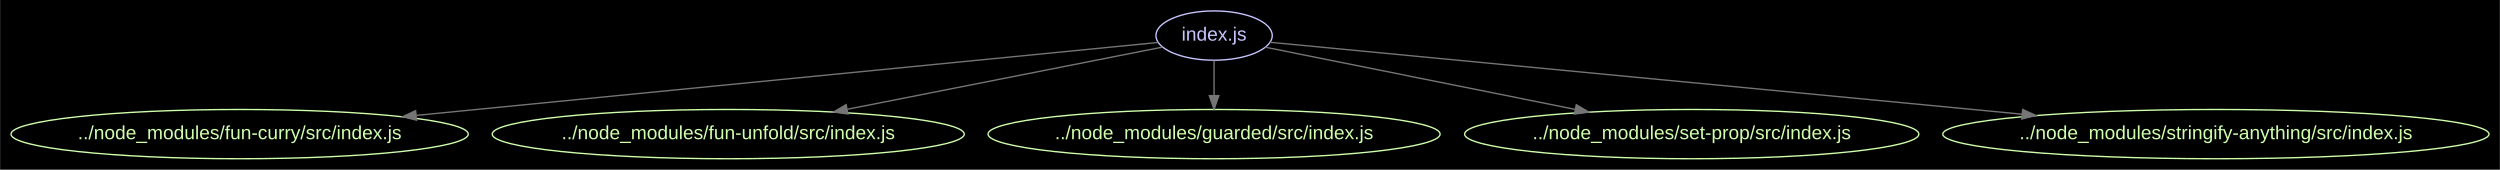
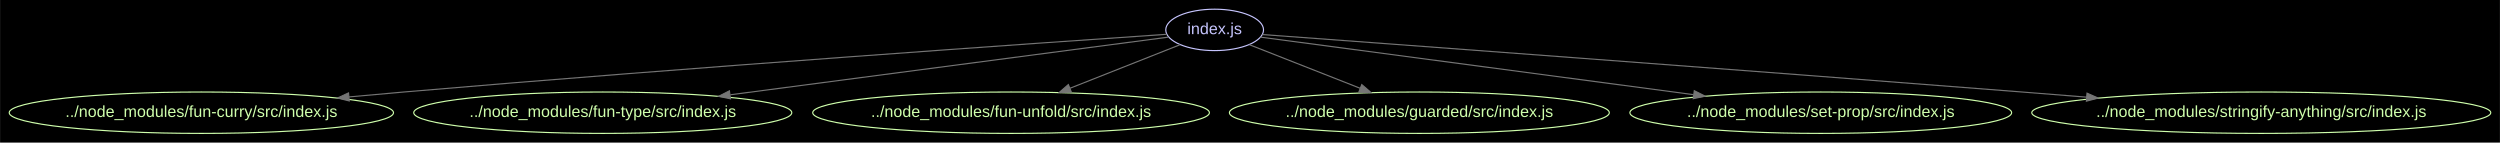
- <svg xmlns="http://www.w3.org/2000/svg" width="1827pt" height="124pt" viewBox="0.00 0.00 1826.55 123.98">
+ <svg xmlns="http://www.w3.org/2000/svg" width="2174pt" height="124pt" viewBox="0.00 0.00 2173.55 123.98">
  <g id="graph0" class="graph" transform="scale(1 1) rotate(0) translate(7.992 115.992)">
-     <polygon fill="#000000" stroke="none" points="-7.992,7.992 -7.992,-115.992 1818.56,-115.992 1818.56,7.992 -7.992,7.992" />
+     <polygon fill="#000000" stroke="none" points="-7.992,7.992 -7.992,-115.992 2165.56,-115.992 2165.56,7.992 -7.992,7.992" />
    <g id="node1" class="node">
-       <ellipse fill="none" stroke="#c6c5fe" cx="879.035" cy="-90" rx="42.494" ry="18" />
-       <text text-anchor="middle" x="879.035" y="-86.3" font-family="Arial" font-size="14.00" fill="#c6c5fe">index.js</text>
+       <ellipse fill="none" stroke="#c6c5fe" cx="1048.04" cy="-90" rx="42.494" ry="18" />
+       <text text-anchor="middle" x="1048.04" y="-86.3" font-family="Arial" font-size="14.00" fill="#c6c5fe">index.js</text>
    </g>
    <g id="node2" class="node">
      <ellipse fill="none" stroke="#cfffac" cx="167.035" cy="-18" rx="167.07" ry="18" />
      <text text-anchor="middle" x="167.035" y="-14.3" font-family="Arial" font-size="14.00" fill="#cfffac">../node_modules/fun-curry/src/index.js</text>
    </g>
    <g id="edge1" class="edge">
-       <path fill="none" stroke="#757575" d="M838.198,-84.985C735.016,-74.841 460.393,-47.841 296.172,-31.696" />
-       <polygon fill="#757575" stroke="#757575" points="296.3,-28.192 286.005,-30.697 295.615,-35.158 296.3,-28.192" />
+       <path fill="none" stroke="#757575" d="M1006.69,-86.2C897.944,-78.769 594.955,-57.633 343.035,-36 327.585,-34.673 311.379,-33.208 295.317,-31.711" />
+       <polygon fill="#757575" stroke="#757575" points="295.627,-28.225 285.343,-30.776 294.973,-35.194 295.627,-28.225" />
    </g>
    <g id="node3" class="node">
-       <ellipse fill="none" stroke="#cfffac" cx="524.035" cy="-18" rx="172.47" ry="18" />
-       <text text-anchor="middle" x="524.035" y="-14.3" font-family="Arial" font-size="14.00" fill="#cfffac">../node_modules/fun-unfold/src/index.js</text>
+       <ellipse fill="none" stroke="#cfffac" cx="516.035" cy="-18" rx="164.371" ry="18" />
+       <text text-anchor="middle" x="516.035" y="-14.3" font-family="Arial" font-size="14.00" fill="#cfffac">../node_modules/fun-type/src/index.js</text>
    </g>
    <g id="edge2" class="edge">
-       <path fill="none" stroke="#757575" d="M841.38,-81.575C787.013,-70.855 684.979,-50.736 611.259,-36.199" />
-       <polygon fill="#757575" stroke="#757575" points="611.54,-32.687 601.052,-34.186 610.186,-39.555 611.54,-32.687" />
+       <path fill="none" stroke="#757575" d="M1008.05,-83.739C928.04,-73.211 745.754,-49.226 626.931,-33.592" />
+       <polygon fill="#757575" stroke="#757575" points="627.079,-30.081 616.707,-32.246 626.165,-37.021 627.079,-30.081" />
    </g>
    <g id="node4" class="node">
-       <ellipse fill="none" stroke="#cfffac" cx="879.035" cy="-18" rx="165.171" ry="18" />
-       <text text-anchor="middle" x="879.035" y="-14.3" font-family="Arial" font-size="14.00" fill="#cfffac">../node_modules/guarded/src/index.js</text>
+       <ellipse fill="none" stroke="#cfffac" cx="871.035" cy="-18" rx="172.47" ry="18" />
+       <text text-anchor="middle" x="871.035" y="-14.3" font-family="Arial" font-size="14.00" fill="#cfffac">../node_modules/fun-unfold/src/index.js</text>
    </g>
    <g id="edge3" class="edge">
-       <path fill="none" stroke="#757575" d="M879.035,-71.697C879.035,-63.983 879.035,-54.712 879.035,-46.112" />
-       <polygon fill="#757575" stroke="#757575" points="882.535,-46.104 879.035,-36.104 875.535,-46.104 882.535,-46.104" />
+       <path fill="none" stroke="#757575" d="M1018.01,-77.126C991.82,-66.768 953.265,-51.52 922.213,-39.24" />
+       <polygon fill="#757575" stroke="#757575" points="923.426,-35.956 912.84,-35.533 920.852,-42.465 923.426,-35.956" />
    </g>
    <g id="node5" class="node">
-       <ellipse fill="none" stroke="#cfffac" cx="1228.04" cy="-18" rx="165.971" ry="18" />
-       <text text-anchor="middle" x="1228.04" y="-14.3" font-family="Arial" font-size="14.00" fill="#cfffac">../node_modules/set-prop/src/index.js</text>
+       <ellipse fill="none" stroke="#cfffac" cx="1226.04" cy="-18" rx="165.171" ry="18" />
+       <text text-anchor="middle" x="1226.04" y="-14.3" font-family="Arial" font-size="14.00" fill="#cfffac">../node_modules/guarded/src/index.js</text>
    </g>
    <g id="edge4" class="edge">
-       <path fill="none" stroke="#757575" d="M916.384,-81.509C970.043,-70.746 1070.44,-50.609 1142.81,-36.094" />
-       <polygon fill="#757575" stroke="#757575" points="1143.71,-39.484 1152.82,-34.085 1142.33,-32.62 1143.71,-39.484" />
+       <path fill="none" stroke="#757575" d="M1078.23,-77.126C1104.57,-66.768 1143.34,-51.52 1174.57,-39.24" />
+       <polygon fill="#757575" stroke="#757575" points="1175.97,-42.45 1183.99,-35.533 1173.41,-35.935 1175.97,-42.45" />
    </g>
    <g id="node6" class="node">
-       <ellipse fill="none" stroke="#cfffac" cx="1611.04" cy="-18" rx="199.565" ry="18" />
-       <text text-anchor="middle" x="1611.04" y="-14.3" font-family="Arial" font-size="14.00" fill="#cfffac">../node_modules/stringify-anything/src/index.js</text>
+       <ellipse fill="none" stroke="#cfffac" cx="1575.04" cy="-18" rx="165.971" ry="18" />
+       <text text-anchor="middle" x="1575.04" y="-14.3" font-family="Arial" font-size="14.00" fill="#cfffac">../node_modules/set-prop/src/index.js</text>
    </g>
    <g id="edge5" class="edge">
-       <path fill="none" stroke="#757575" d="M919.696,-85.112C1022.93,-75.24 1299.04,-48.836 1469.45,-32.54" />
-       <polygon fill="#757575" stroke="#757575" points="1469.88,-36.015 1479.5,-31.578 1469.21,-29.046 1469.88,-36.015" />
+       <path fill="none" stroke="#757575" d="M1087.65,-83.739C1166.73,-73.234 1346.68,-49.332 1464.4,-33.695" />
+       <polygon fill="#757575" stroke="#757575" points="1465.08,-37.136 1474.53,-32.349 1464.16,-30.197 1465.08,-37.136" />
+     </g>
+     <g id="node7" class="node">
+       <ellipse fill="none" stroke="#cfffac" cx="1958.04" cy="-18" rx="199.565" ry="18" />
+       <text text-anchor="middle" x="1958.04" y="-14.3" font-family="Arial" font-size="14.00" fill="#cfffac">../node_modules/stringify-anything/src/index.js</text>
+     </g>
+     <g id="edge6" class="edge">
+       <path fill="none" stroke="#757575" d="M1089.58,-85.954C1198.16,-77.972 1499.34,-55.708 1750.04,-36 1768.18,-34.574 1787.2,-33.053 1806.07,-31.529" />
+       <polygon fill="#757575" stroke="#757575" points="1806.54,-35.003 1816.23,-30.708 1805.98,-28.026 1806.54,-35.003" />
    </g>
  </g>
</svg>
